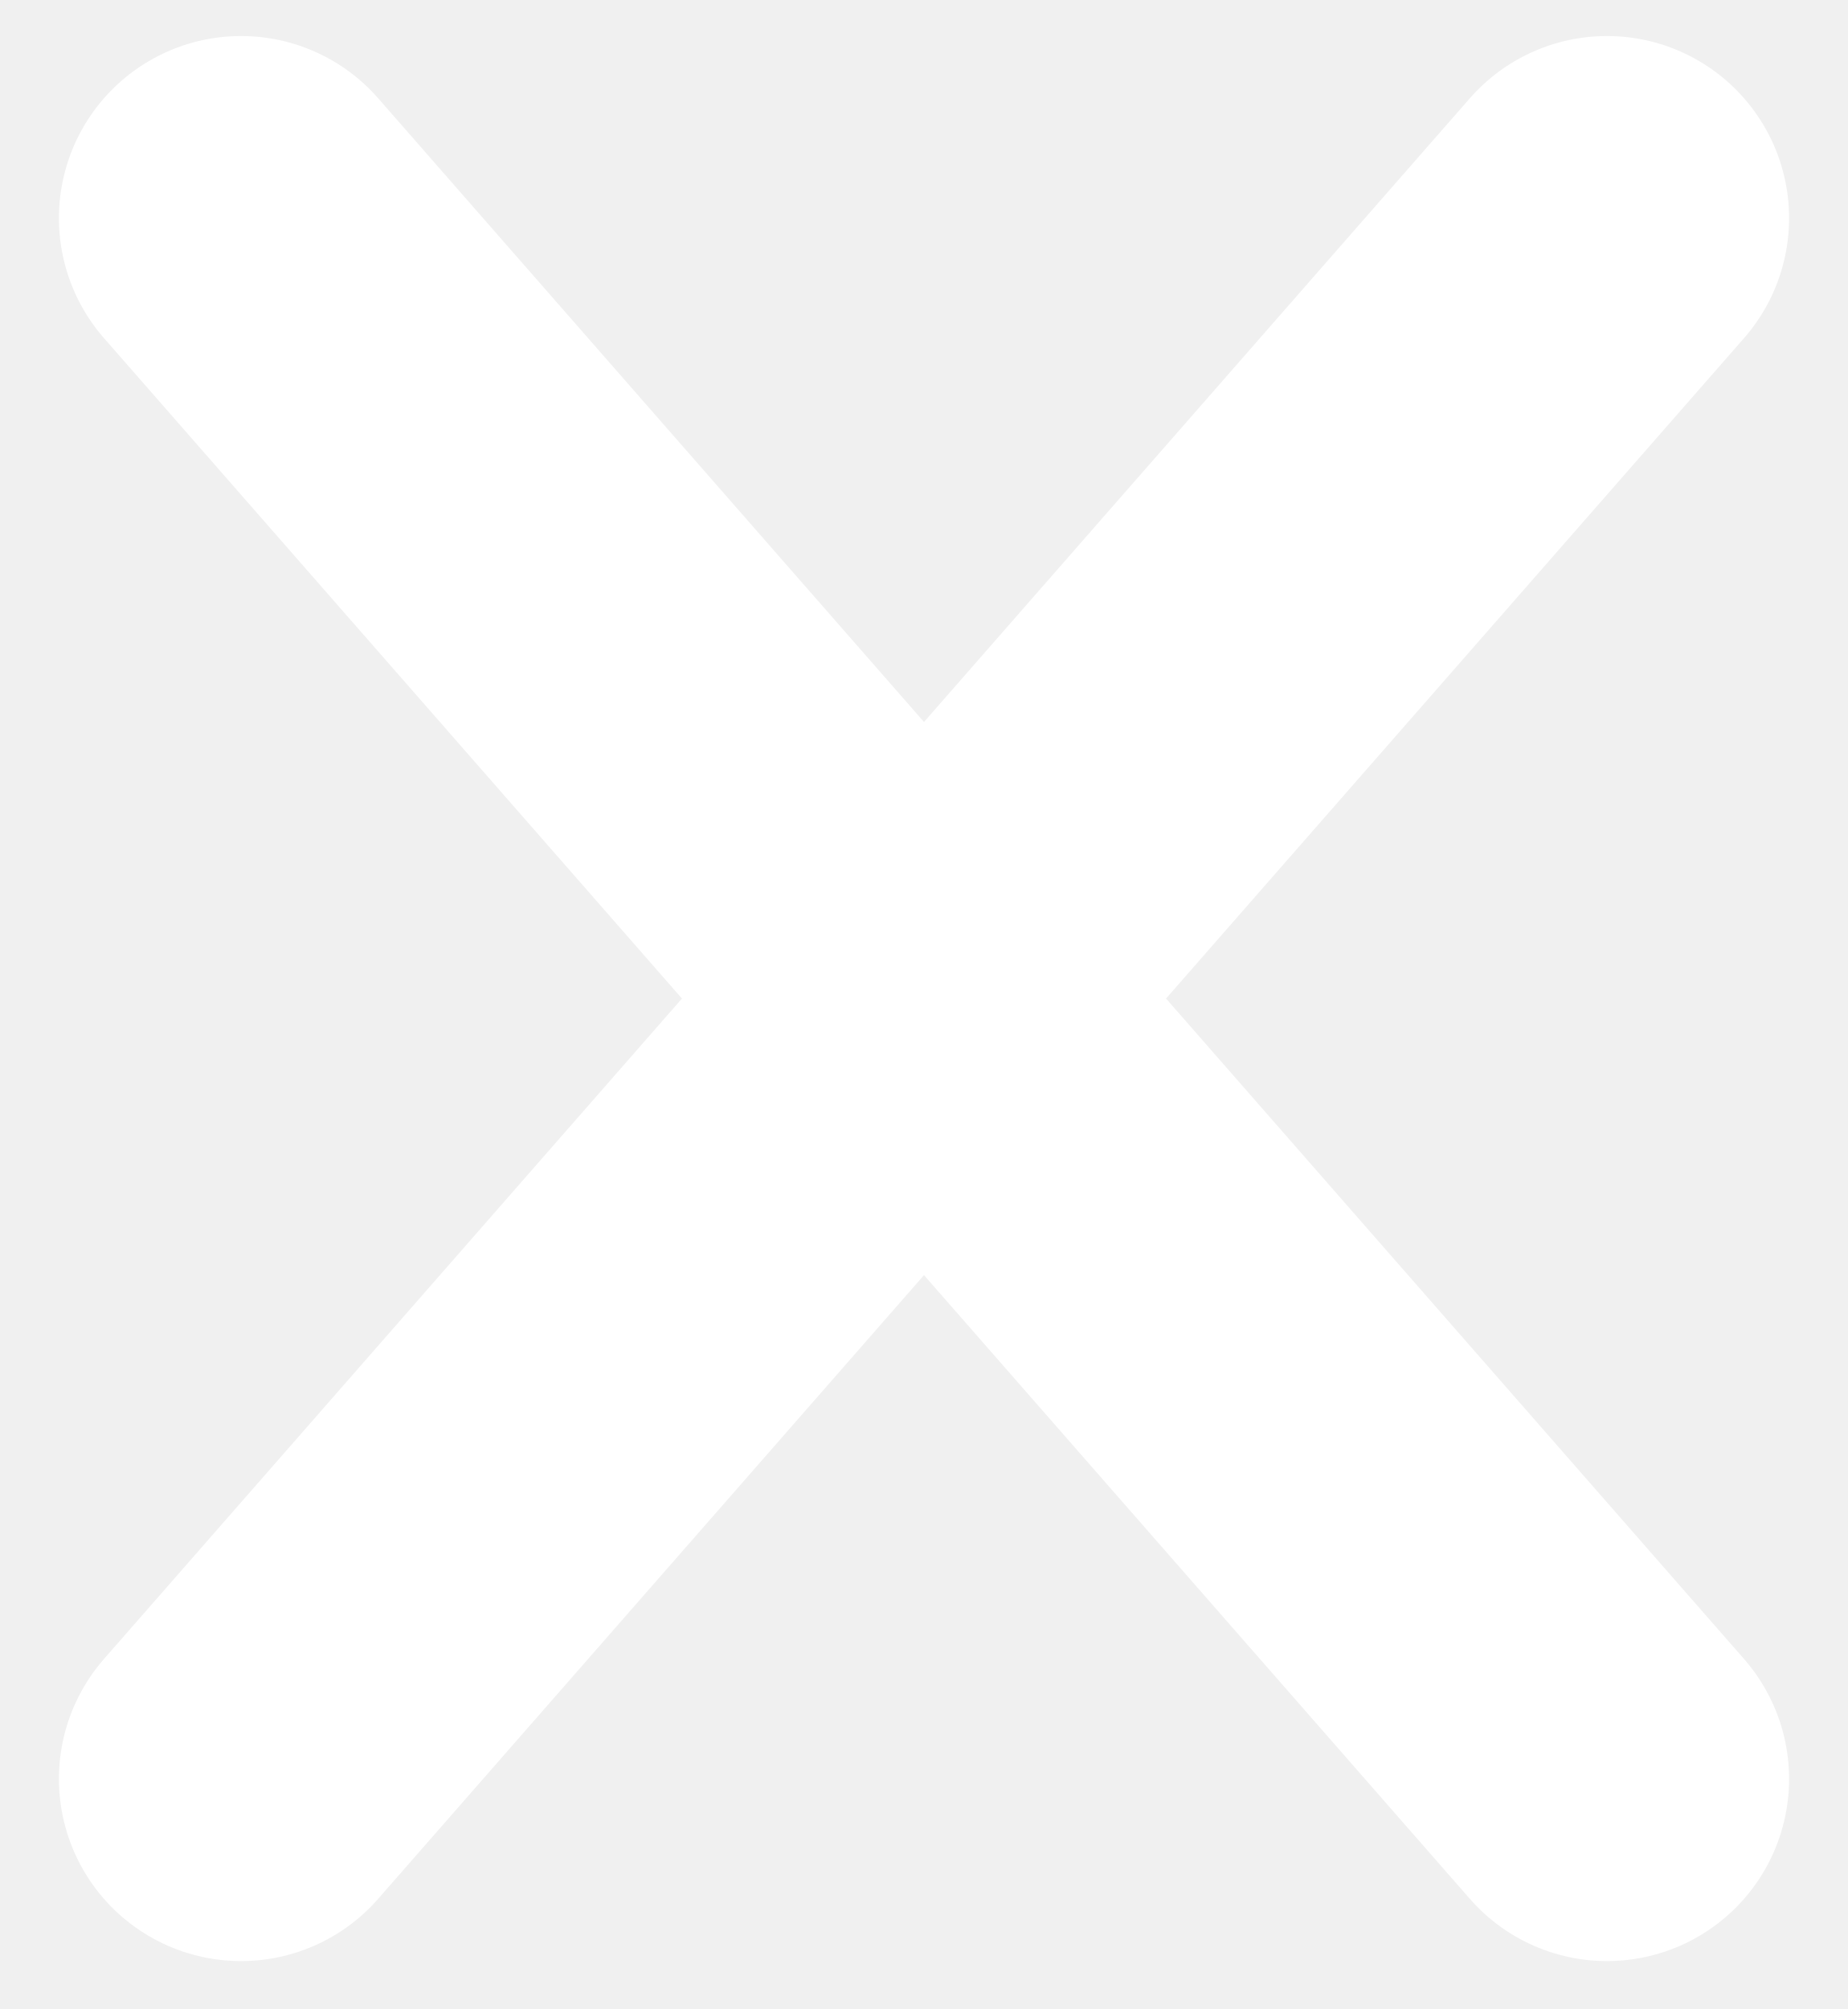
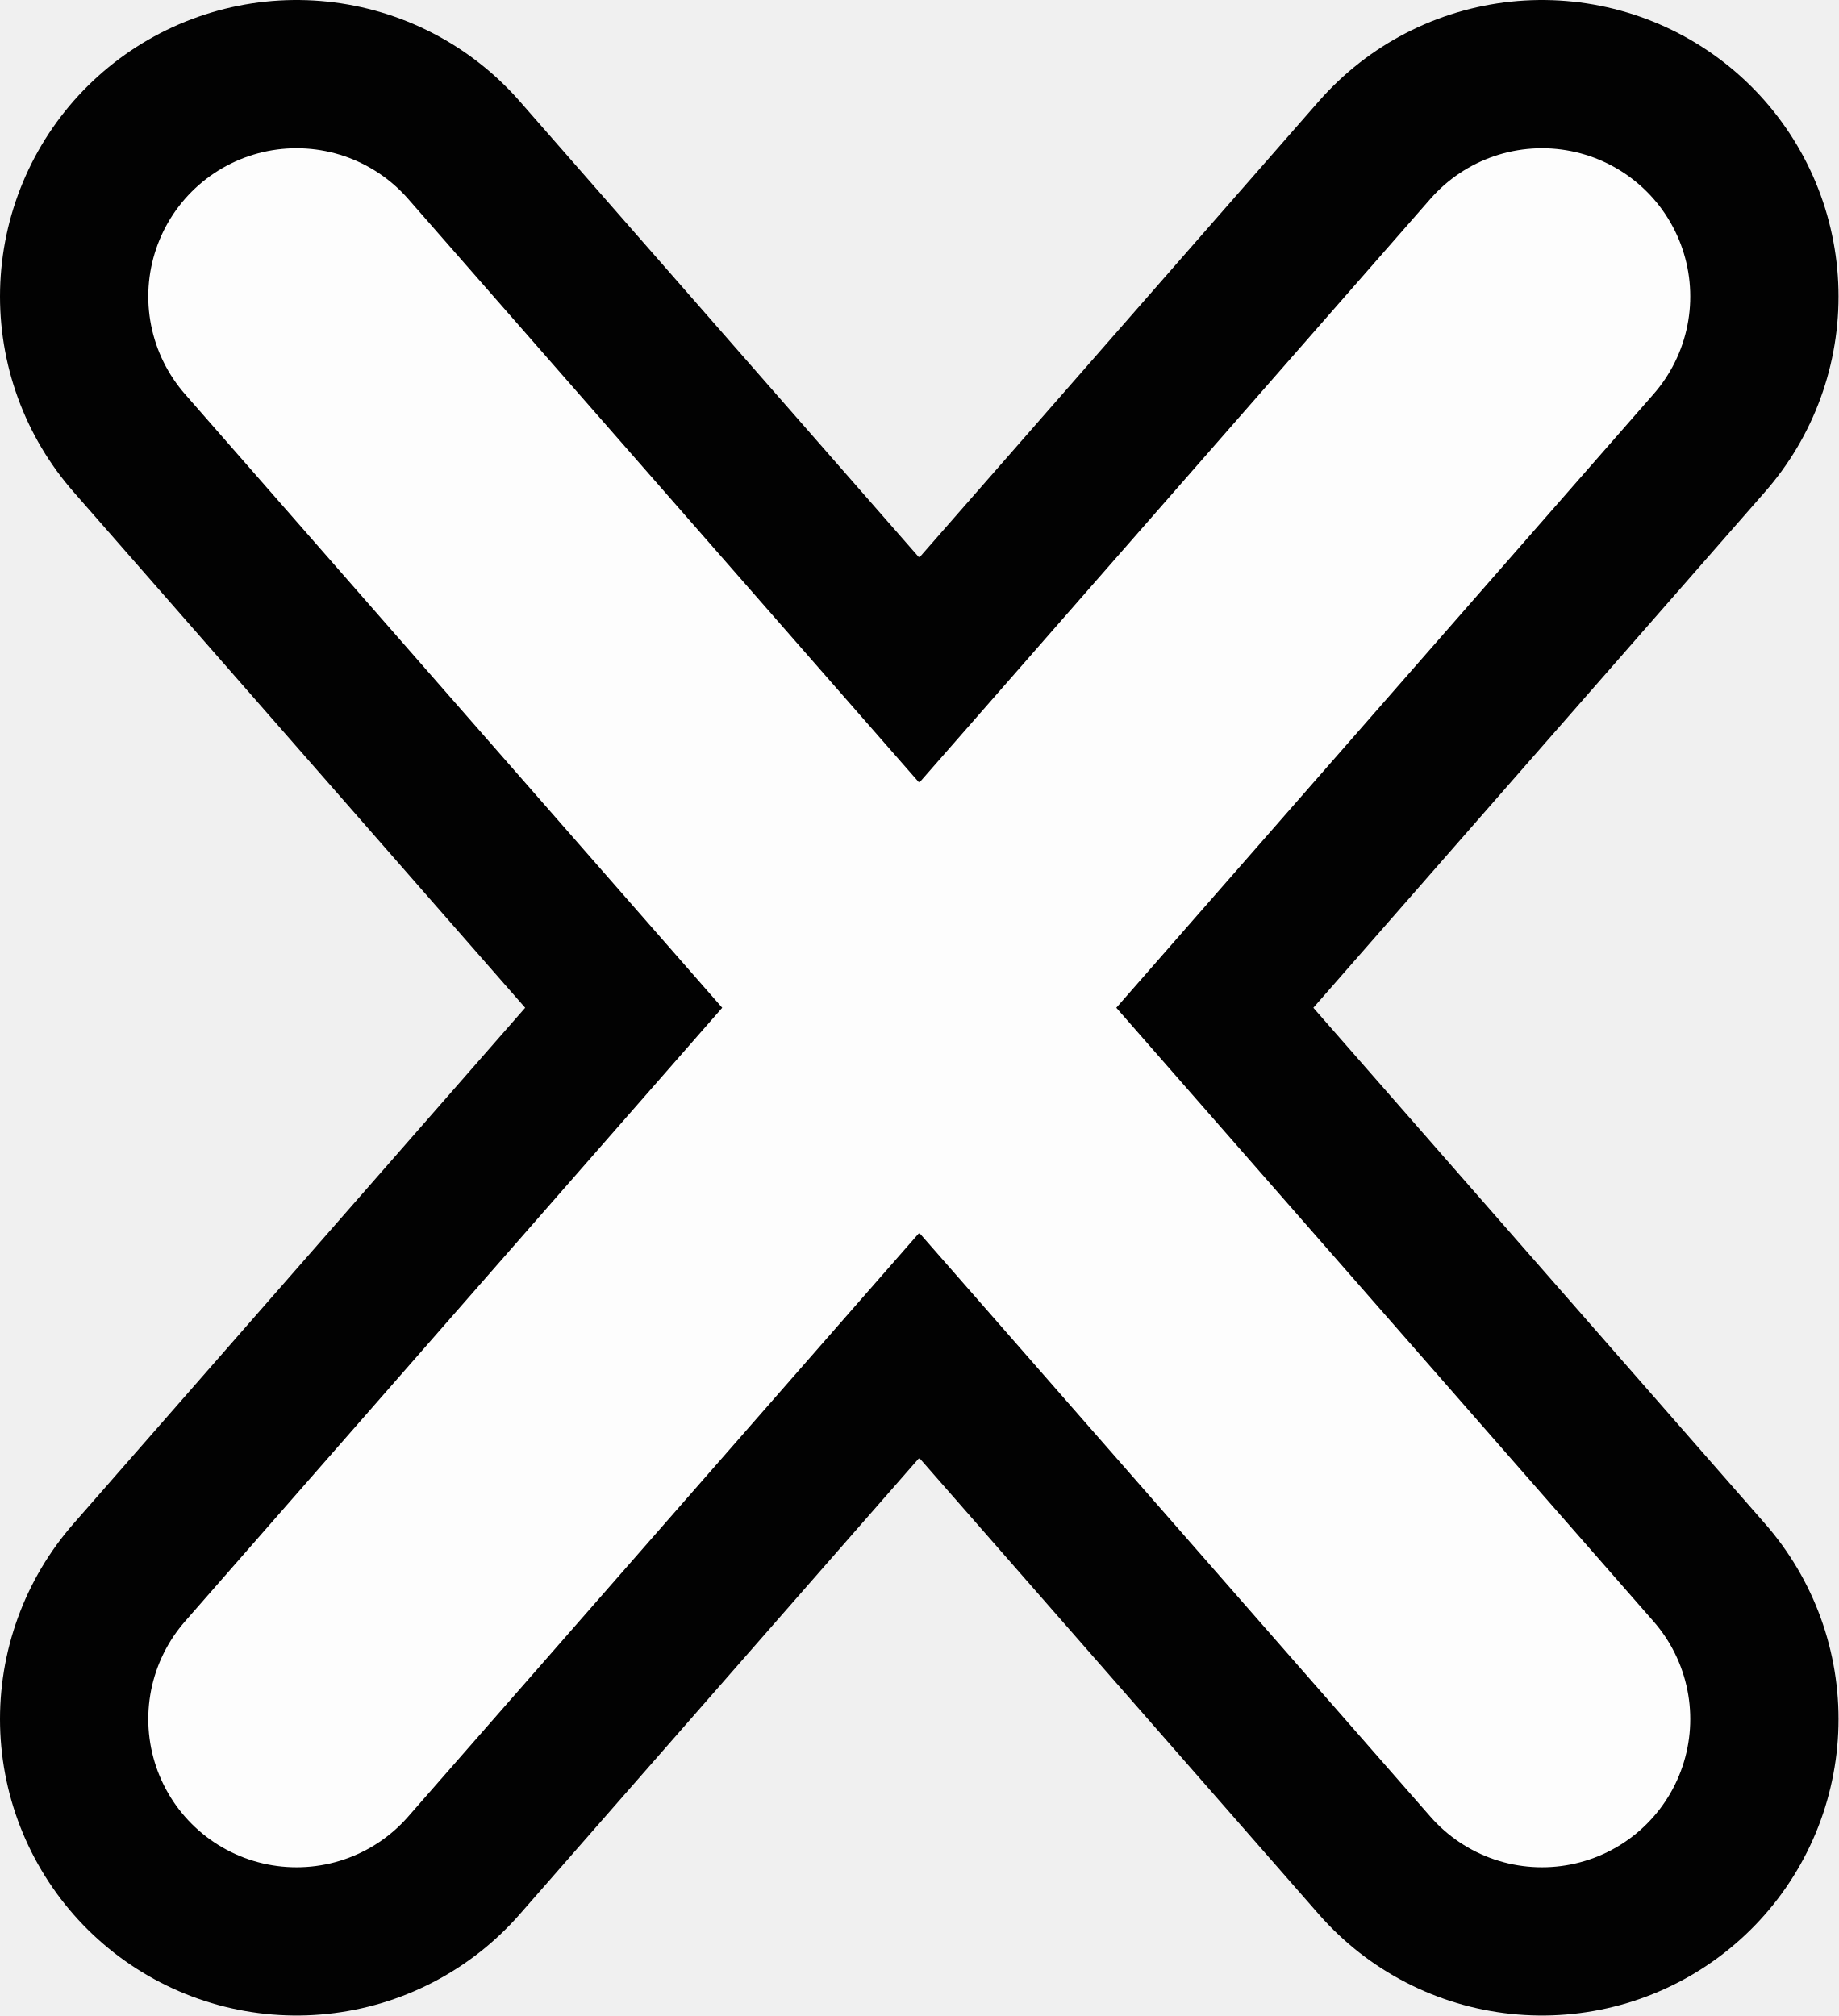
- <svg xmlns="http://www.w3.org/2000/svg" width="23" height="25" viewBox="0 0 23 25" fill="none">
+ <svg xmlns="http://www.w3.org/2000/svg" width="31" height="34" viewBox="0 0 31 34" fill="none">
  <g style="mix-blend-mode:luminosity" opacity="0.99">
-     <path d="M3 2.715L20 22.137M3 22.137L20 2.715" stroke="white" stroke-width="4.533" stroke-linecap="round" stroke-linejoin="round" />
+     <path d="M5 5L26 28.992M5 28.992L26 5" stroke="black" stroke-width="10" stroke-linecap="round" stroke-linejoin="round" />
+   </g>
+   <g style="mix-blend-mode:luminosity" opacity="0.99">
+     <path d="M5 5L15.5 16.996L26 28.992M5 28.992L26 5" stroke="white" stroke-width="5" stroke-linecap="round" stroke-linejoin="round" />
  </g>
</svg>
